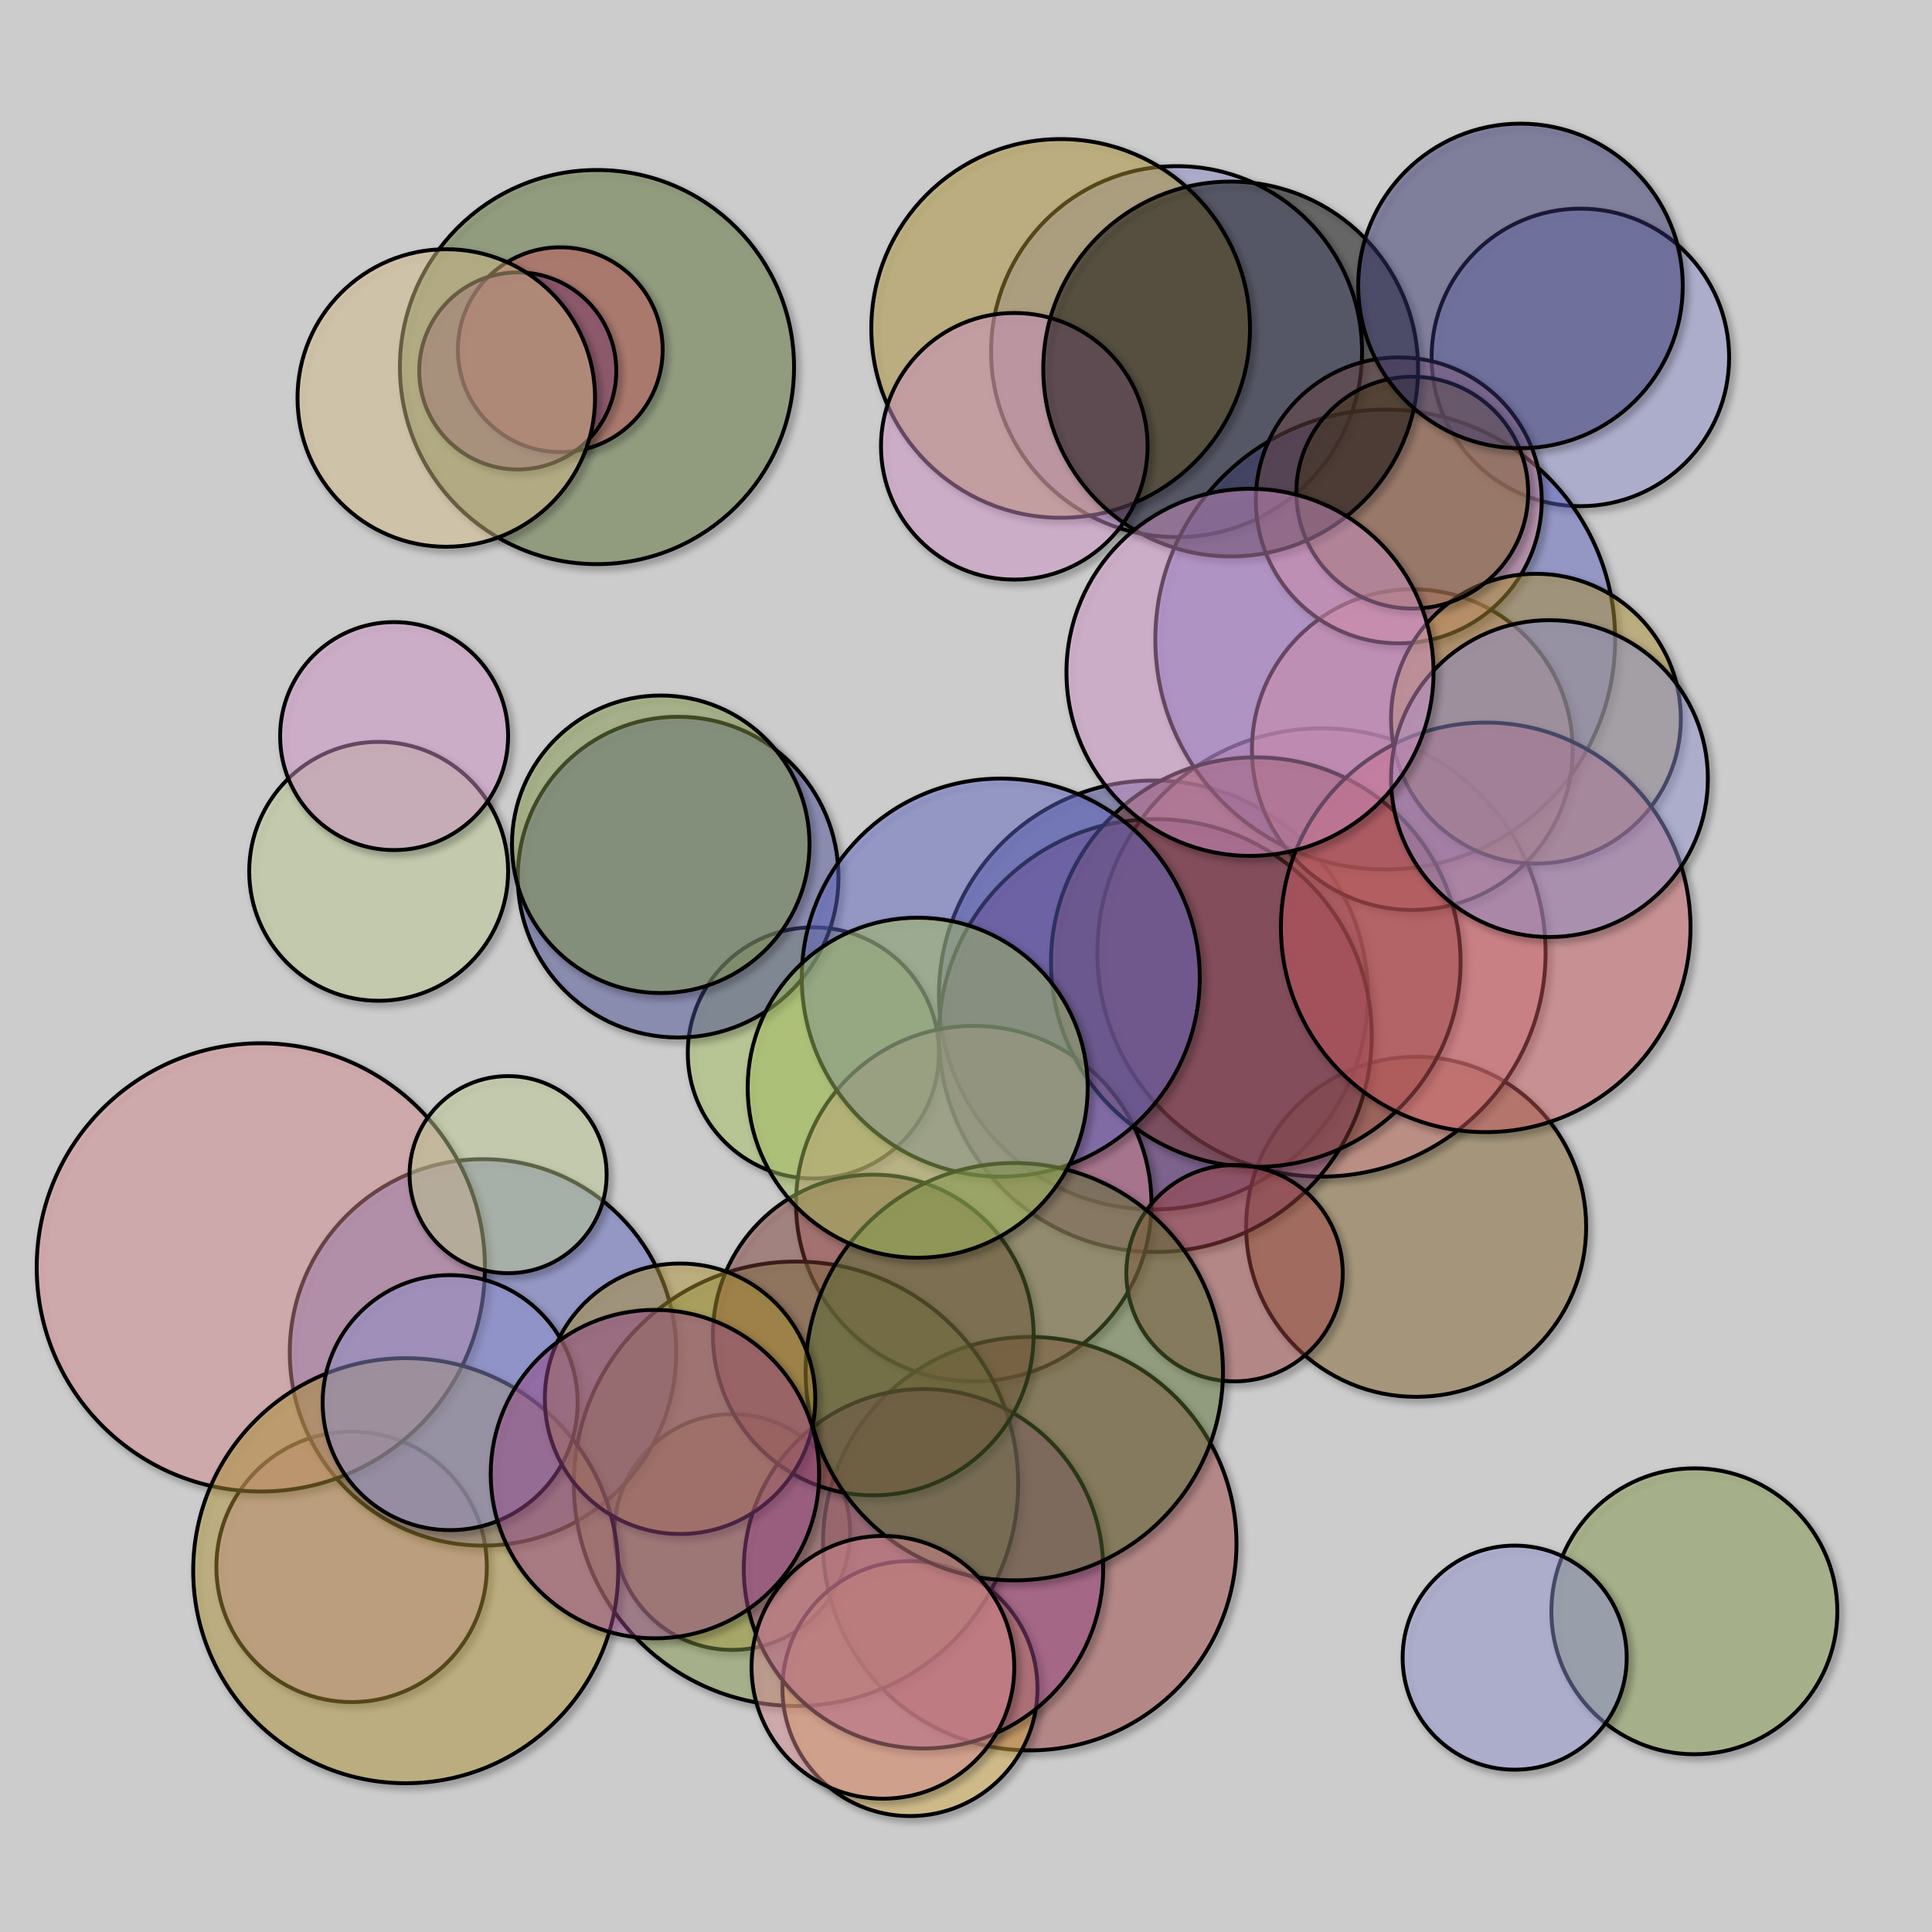
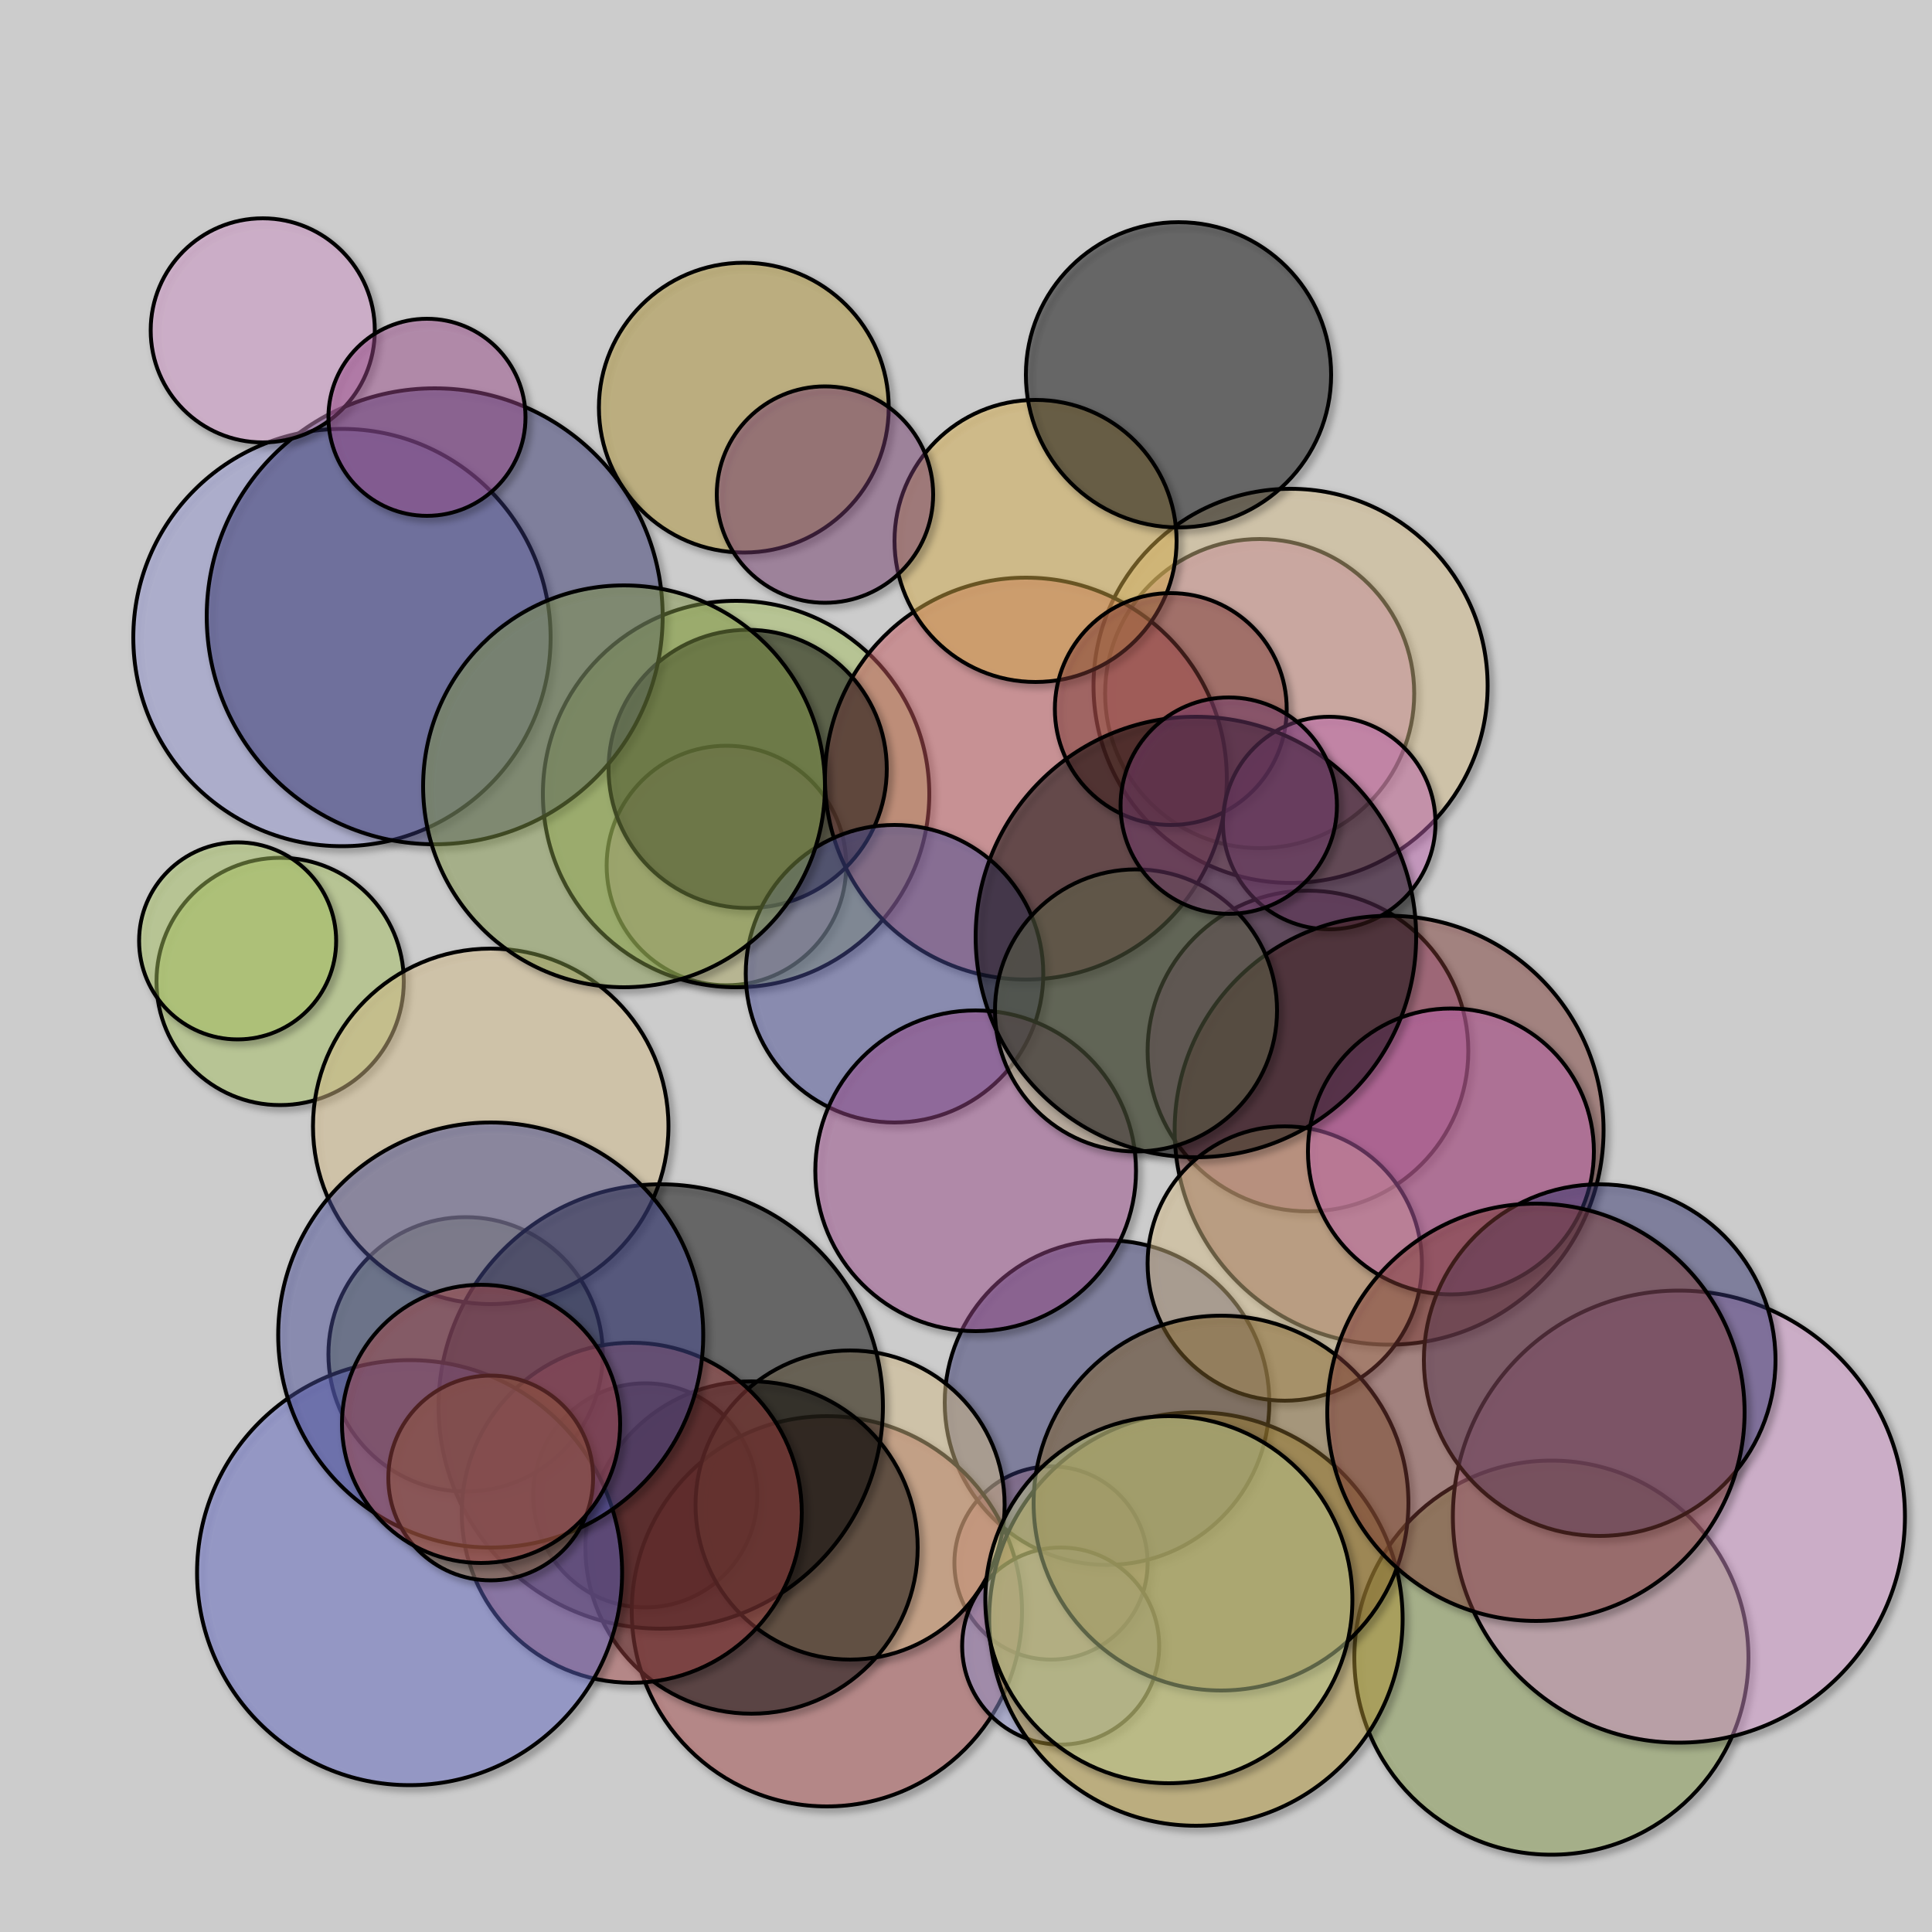
<svg xmlns="http://www.w3.org/2000/svg" viewBox="0 0 1000 1000" width="800" stroke="black" stroke-width="4">
  <filter id="shadow" color-interpolation-filters="sRGB">
    <feDropShadow dx="2" dy="2" stdDeviation="2" flood-opacity="0.4" />
  </filter>
  <filter id="shadow2" color-interpolation-filters="sRGB">
    <feDropShadow dx="0" dy="0" stdDeviation="5.5" flood-opacity=".8" />
  </filter>
  <g>
    <rect x="0" y="0" width="100%" height="100%" fill="#ccc" stroke-width="8" stroke="none" />
-     <circle cx="597" cy="515" r="111" fill="#5254a3" stroke="black" fill-opacity="0.4" filter="url(#shadow)" stroke-width="2" />
-     <circle cx="818" cy="185" r="77" fill="#9c9ede" stroke="black" fill-opacity="0.4" filter="url(#shadow)" stroke-width="2" />
-     <circle cx="196" cy="451" r="67" fill="#cedb9c" stroke="black" fill-opacity="0.4" filter="url(#shadow)" stroke-width="2" />
-     <circle cx="182" cy="811" r="70" fill="#de9ed6" stroke="black" fill-opacity="0.4" filter="url(#shadow)" stroke-width="2" />
-     <circle cx="421" cy="545" r="65" fill="#b5cf6b" stroke="black" fill-opacity="0.4" filter="url(#shadow)" stroke-width="2" />
-     <circle cx="733" cy="635" r="88" fill="#8c6d31" stroke="black" fill-opacity="0.4" filter="url(#shadow)" stroke-width="2" />
-     <circle cx="609" cy="182" r="96" fill="#9c9ede" stroke="black" fill-opacity="0.4" filter="url(#shadow)" stroke-width="2" />
-     <circle cx="379" cy="793" r="61" fill="#e7ba52" stroke="black" fill-opacity="0.4" filter="url(#shadow)" stroke-width="2" />
-     <circle cx="250" cy="700" r="100" fill="#6b6ecf" stroke="black" fill-opacity="0.4" filter="url(#shadow)" stroke-width="2" />
-     <circle cx="135" cy="656" r="116" fill="#e7969c" stroke="black" fill-opacity="0.4" filter="url(#shadow)" stroke-width="2" />
-     <circle cx="684" cy="493" r="116" fill="#e7969c" stroke="black" fill-opacity="0.4" filter="url(#shadow)" stroke-width="2" />
-     <circle cx="598" cy="536" r="112" fill="#7b4173" stroke="black" fill-opacity="0.4" filter="url(#shadow)" stroke-width="2" />
-     <circle cx="504" cy="623" r="92" fill="#e7969c" stroke="black" fill-opacity="0.4" filter="url(#shadow)" stroke-width="2" />
-     <circle cx="533" cy="799" r="107" fill="#ad494a" stroke="black" fill-opacity="0.4" filter="url(#shadow)" stroke-width="2" />
-     <circle cx="309" cy="190" r="102" fill="#637939" stroke="black" fill-opacity="0.4" filter="url(#shadow)" stroke-width="2" />
-     <circle cx="412" cy="768" r="115" fill="#8ca252" stroke="black" fill-opacity="0.4" filter="url(#shadow)" stroke-width="2" />
-     <circle cx="204" cy="381" r="59" fill="#de9ed6" stroke="black" fill-opacity="0.4" filter="url(#shadow)" stroke-width="2" />
-     <circle cx="290" cy="181" r="53" fill="#d6616b" stroke="black" fill-opacity="0.4" filter="url(#shadow)" stroke-width="2" />
-     <circle cx="717" cy="331" r="119" fill="#6b6ecf" stroke="black" fill-opacity="0.4" filter="url(#shadow)" stroke-width="2" />
-     <circle cx="731" cy="388" r="83" fill="#e7969c" stroke="black" fill-opacity="0.4" filter="url(#shadow)" stroke-width="2" />
-     <circle cx="351" cy="454" r="83" fill="#5254a3" stroke="black" fill-opacity="0.4" filter="url(#shadow)" stroke-width="2" />
-     <circle cx="724" cy="259" r="74" fill="#e7969c" stroke="black" fill-opacity="0.4" filter="url(#shadow)" stroke-width="2" />
-     <circle cx="549" cy="170" r="98" fill="#bd9e39" stroke="black" fill-opacity="0.4" filter="url(#shadow)" stroke-width="2" />
-     <circle cx="877" cy="834" r="74" fill="#8ca252" stroke="black" fill-opacity="0.4" filter="url(#shadow)" stroke-width="2" />
-     <circle cx="650" cy="498" r="106" fill="#843c39" stroke="black" fill-opacity="0.4" filter="url(#shadow)" stroke-width="2" />
-     <circle cx="471" cy="874" r="66" fill="#e7ba52" stroke="black" fill-opacity="0.4" filter="url(#shadow)" stroke-width="2" />
-     <circle cx="795" cy="372" r="75" fill="#bd9e39" stroke="black" fill-opacity="0.4" filter="url(#shadow)" stroke-width="2" />
-     <circle cx="268" cy="192" r="51" fill="#7b4173" stroke="black" fill-opacity="0.4" filter="url(#shadow)" stroke-width="2" />
-     <circle cx="731" cy="255" r="60" fill="#8c6d31" stroke="black" fill-opacity="0.4" filter="url(#shadow)" stroke-width="2" />
-     <circle cx="263" cy="608" r="51" fill="#cedb9c" stroke="black" fill-opacity="0.4" filter="url(#shadow)" stroke-width="2" />
-     <circle cx="478" cy="812" r="93" fill="#a55194" stroke="black" fill-opacity="0.4" filter="url(#shadow)" stroke-width="2" />
-     <circle cx="518" cy="506" r="103" fill="#6b6ecf" stroke="black" fill-opacity="0.4" filter="url(#shadow)" stroke-width="2" />
-     <circle cx="639" cy="659" r="56" fill="#ad494a" stroke="black" fill-opacity="0.4" filter="url(#shadow)" stroke-width="2" />
-     <circle cx="452" cy="691" r="83" fill="#843c39" stroke="black" fill-opacity="0.4" filter="url(#shadow)" stroke-width="2" />
-     <circle cx="210" cy="813" r="110" fill="#bd9e39" stroke="black" fill-opacity="0.4" filter="url(#shadow)" stroke-width="2" />
-     <circle cx="525" cy="231" r="69" fill="#de9ed6" stroke="black" fill-opacity="0.4" filter="url(#shadow)" stroke-width="2" />
-     <circle cx="637" cy="191" r="97" fill="" stroke="black" fill-opacity="0.4" filter="url(#shadow)" stroke-width="2" />
-     <circle cx="525" cy="710" r="108" fill="#637939" stroke="black" fill-opacity="0.4" filter="url(#shadow)" stroke-width="2" />
-     <circle cx="769" cy="480" r="106" fill="#d6616b" stroke="black" fill-opacity="0.4" filter="url(#shadow)" stroke-width="2" />
-     <circle cx="233" cy="726" r="66" fill="#9c9ede" stroke="black" fill-opacity="0.4" filter="url(#shadow)" stroke-width="2" />
-     <circle cx="802" cy="403" r="82" fill="#9c9ede" stroke="black" fill-opacity="0.4" filter="url(#shadow)" stroke-width="2" />
-     <circle cx="352" cy="724" r="70" fill="#bd9e39" stroke="black" fill-opacity="0.4" filter="url(#shadow)" stroke-width="2" />
-     <circle cx="457" cy="863" r="68" fill="#e7969c" stroke="black" fill-opacity="0.4" filter="url(#shadow)" stroke-width="2" />
-     <circle cx="231" cy="206" r="77" fill="#e7cb94" stroke="black" fill-opacity="0.4" filter="url(#shadow)" stroke-width="2" />
-     <circle cx="787" cy="148" r="84" fill="#393b79" stroke="black" fill-opacity="0.4" filter="url(#shadow)" stroke-width="2" />
-     <circle cx="784" cy="858" r="58" fill="#9c9ede" stroke="black" fill-opacity="0.4" filter="url(#shadow)" stroke-width="2" />
-     <circle cx="339" cy="763" r="85" fill="#a55194" stroke="black" fill-opacity="0.4" filter="url(#shadow)" stroke-width="2" />
-     <circle cx="342" cy="437" r="77" fill="#8ca252" stroke="black" fill-opacity="0.4" filter="url(#shadow)" stroke-width="2" />
-     <circle cx="475" cy="563" r="88" fill="#b5cf6b" stroke="black" fill-opacity="0.4" filter="url(#shadow)" stroke-width="2" />
-     <circle cx="647" cy="348" r="95" fill="#de9ed6" stroke="black" fill-opacity="0.4" filter="url(#shadow)" stroke-width="2" />
+     <circle cx="544" cy="809" r="50" fill="#e7969c" stroke="black" fill-opacity="0.4" filter="url(#shadow)" stroke-width="2" />
+     <circle cx="573" cy="726" r="84" fill="#393b79" stroke="black" fill-opacity="0.4" filter="url(#shadow)" stroke-width="2" />
+     <circle cx="376" cy="448" r="62" fill="#de9ed6" stroke="black" fill-opacity="0.4" filter="url(#shadow)" stroke-width="2" />
+     <circle cx="652" cy="359" r="80" fill="#ce6dbd" stroke="black" fill-opacity="0.4" filter="url(#shadow)" stroke-width="2" />
+     <circle cx="668" cy="355" r="102" fill="#e7cb94" stroke="black" fill-opacity="0.4" filter="url(#shadow)" stroke-width="2" />
+     <circle cx="145" cy="508" r="64" fill="#b5cf6b" stroke="black" fill-opacity="0.4" filter="url(#shadow)" stroke-width="2" />
+     <circle cx="334" cy="774" r="58" fill="" stroke="black" fill-opacity="0.4" filter="url(#shadow)" stroke-width="2" />
+     <circle cx="241" cy="701" r="71" fill="#637939" stroke="black" fill-opacity="0.4" filter="url(#shadow)" stroke-width="2" />
+     <circle cx="381" cy="411" r="100" fill="#b5cf6b" stroke="black" fill-opacity="0.4" filter="url(#shadow)" stroke-width="2" />
+     <circle cx="531" cy="403" r="104" fill="#d6616b" stroke="black" fill-opacity="0.4" filter="url(#shadow)" stroke-width="2" />
+     <circle cx="385" cy="211" r="75" fill="#bd9e39" stroke="black" fill-opacity="0.4" filter="url(#shadow)" stroke-width="2" />
+     <circle cx="428" cy="834" r="101" fill="#ad494a" stroke="black" fill-opacity="0.4" filter="url(#shadow)" stroke-width="2" />
+     <circle cx="803" cy="858" r="102" fill="#8ca252" stroke="black" fill-opacity="0.4" filter="url(#shadow)" stroke-width="2" />
+     <circle cx="177" cy="330" r="108" fill="#9c9ede" stroke="black" fill-opacity="0.4" filter="url(#shadow)" stroke-width="2" />
+     <circle cx="536" cy="280" r="73" fill="#e7ba52" stroke="black" fill-opacity="0.4" filter="url(#shadow)" stroke-width="2" />
+     <circle cx="869" cy="785" r="117" fill="#de9ed6" stroke="black" fill-opacity="0.4" filter="url(#shadow)" stroke-width="2" />
+     <circle cx="606" cy="367" r="60" fill="#843c39" stroke="black" fill-opacity="0.4" filter="url(#shadow)" stroke-width="2" />
+     <circle cx="387" cy="398" r="72" fill="" stroke="black" fill-opacity="0.4" filter="url(#shadow)" stroke-width="2" />
+     <circle cx="440" cy="779" r="80" fill="#e7cb94" stroke="black" fill-opacity="0.4" filter="url(#shadow)" stroke-width="2" />
+     <circle cx="463" cy="504" r="77" fill="#5254a3" stroke="black" fill-opacity="0.4" filter="url(#shadow)" stroke-width="2" />
+     <circle cx="677" cy="544" r="83" fill="#ce6dbd" stroke="black" fill-opacity="0.4" filter="url(#shadow)" stroke-width="2" />
+     <circle cx="123" cy="487" r="51" fill="#b5cf6b" stroke="black" fill-opacity="0.4" filter="url(#shadow)" stroke-width="2" />
+     <circle cx="254" cy="583" r="92" fill="#e7cb94" stroke="black" fill-opacity="0.4" filter="url(#shadow)" stroke-width="2" />
+     <circle cx="342" cy="728" r="115" fill="" stroke="black" fill-opacity="0.4" filter="url(#shadow)" stroke-width="2" />
+     <circle cx="688" cy="426" r="55" fill="#ce6dbd" stroke="black" fill-opacity="0.4" filter="url(#shadow)" stroke-width="2" />
+     <circle cx="719" cy="585" r="111" fill="#843c39" stroke="black" fill-opacity="0.4" filter="url(#shadow)" stroke-width="2" />
+     <circle cx="505" cy="606" r="83" fill="#a55194" stroke="black" fill-opacity="0.4" filter="url(#shadow)" stroke-width="2" />
+     <circle cx="389" cy="801" r="86" fill="" stroke="black" fill-opacity="0.4" filter="url(#shadow)" stroke-width="2" />
+     <circle cx="665" cy="654" r="71" fill="#e7cb94" stroke="black" fill-opacity="0.4" filter="url(#shadow)" stroke-width="2" />
+     <circle cx="751" cy="596" r="74" fill="#ce6dbd" stroke="black" fill-opacity="0.4" filter="url(#shadow)" stroke-width="2" />
+     <circle cx="327" cy="783" r="88" fill="#ad494a" stroke="black" fill-opacity="0.4" filter="url(#shadow)" stroke-width="2" />
+     <circle cx="212" cy="814" r="110" fill="#6b6ecf" stroke="black" fill-opacity="0.4" filter="url(#shadow)" stroke-width="2" />
+     <circle cx="225" cy="319" r="118" fill="#393b79" stroke="black" fill-opacity="0.4" filter="url(#shadow)" stroke-width="2" />
+     <circle cx="828" cy="704" r="91" fill="#393b79" stroke="black" fill-opacity="0.4" filter="url(#shadow)" stroke-width="2" />
+     <circle cx="254" cy="691" r="110" fill="#5254a3" stroke="black" fill-opacity="0.4" filter="url(#shadow)" stroke-width="2" />
+     <circle cx="588" cy="523" r="73" fill="#cedb9c" stroke="black" fill-opacity="0.4" filter="url(#shadow)" stroke-width="2" />
+     <circle cx="254" cy="765" r="53" fill="#8c6d31" stroke="black" fill-opacity="0.4" filter="url(#shadow)" stroke-width="2" />
+     <circle cx="549" cy="852" r="51" fill="#9c9ede" stroke="black" fill-opacity="0.4" filter="url(#shadow)" stroke-width="2" />
+     <circle cx="619" cy="838" r="107" fill="#bd9e39" stroke="black" fill-opacity="0.4" filter="url(#shadow)" stroke-width="2" />
+     <circle cx="619" cy="485" r="114" fill="" stroke="black" fill-opacity="0.4" filter="url(#shadow)" stroke-width="2" />
+     <circle cx="610" cy="194" r="79" fill="" stroke="black" fill-opacity="0.4" filter="url(#shadow)" stroke-width="2" />
+     <circle cx="632" cy="778" r="97" fill="#8c6d31" stroke="black" fill-opacity="0.4" filter="url(#shadow)" stroke-width="2" />
+     <circle cx="323" cy="407" r="104" fill="#8ca252" stroke="black" fill-opacity="0.4" filter="url(#shadow)" stroke-width="2" />
+     <circle cx="636" cy="417" r="56" fill="#7b4173" stroke="black" fill-opacity="0.4" filter="url(#shadow)" stroke-width="2" />
+     <circle cx="427" cy="256" r="56" fill="#7b4173" stroke="black" fill-opacity="0.4" filter="url(#shadow)" stroke-width="2" />
+     <circle cx="136" cy="171" r="58" fill="#de9ed6" stroke="black" fill-opacity="0.4" filter="url(#shadow)" stroke-width="2" />
+     <circle cx="605" cy="828" r="95" fill="#cedb9c" stroke="black" fill-opacity="0.4" filter="url(#shadow)" stroke-width="2" />
+     <circle cx="221" cy="216" r="51" fill="#a55194" stroke="black" fill-opacity="0.4" filter="url(#shadow)" stroke-width="2" />
+     <circle cx="795" cy="731" r="108" fill="#843c39" stroke="black" fill-opacity="0.4" filter="url(#shadow)" stroke-width="2" />
+     <circle cx="249" cy="737" r="72" fill="#ad494a" stroke="black" fill-opacity="0.4" filter="url(#shadow)" stroke-width="2" />
  </g>
</svg>
